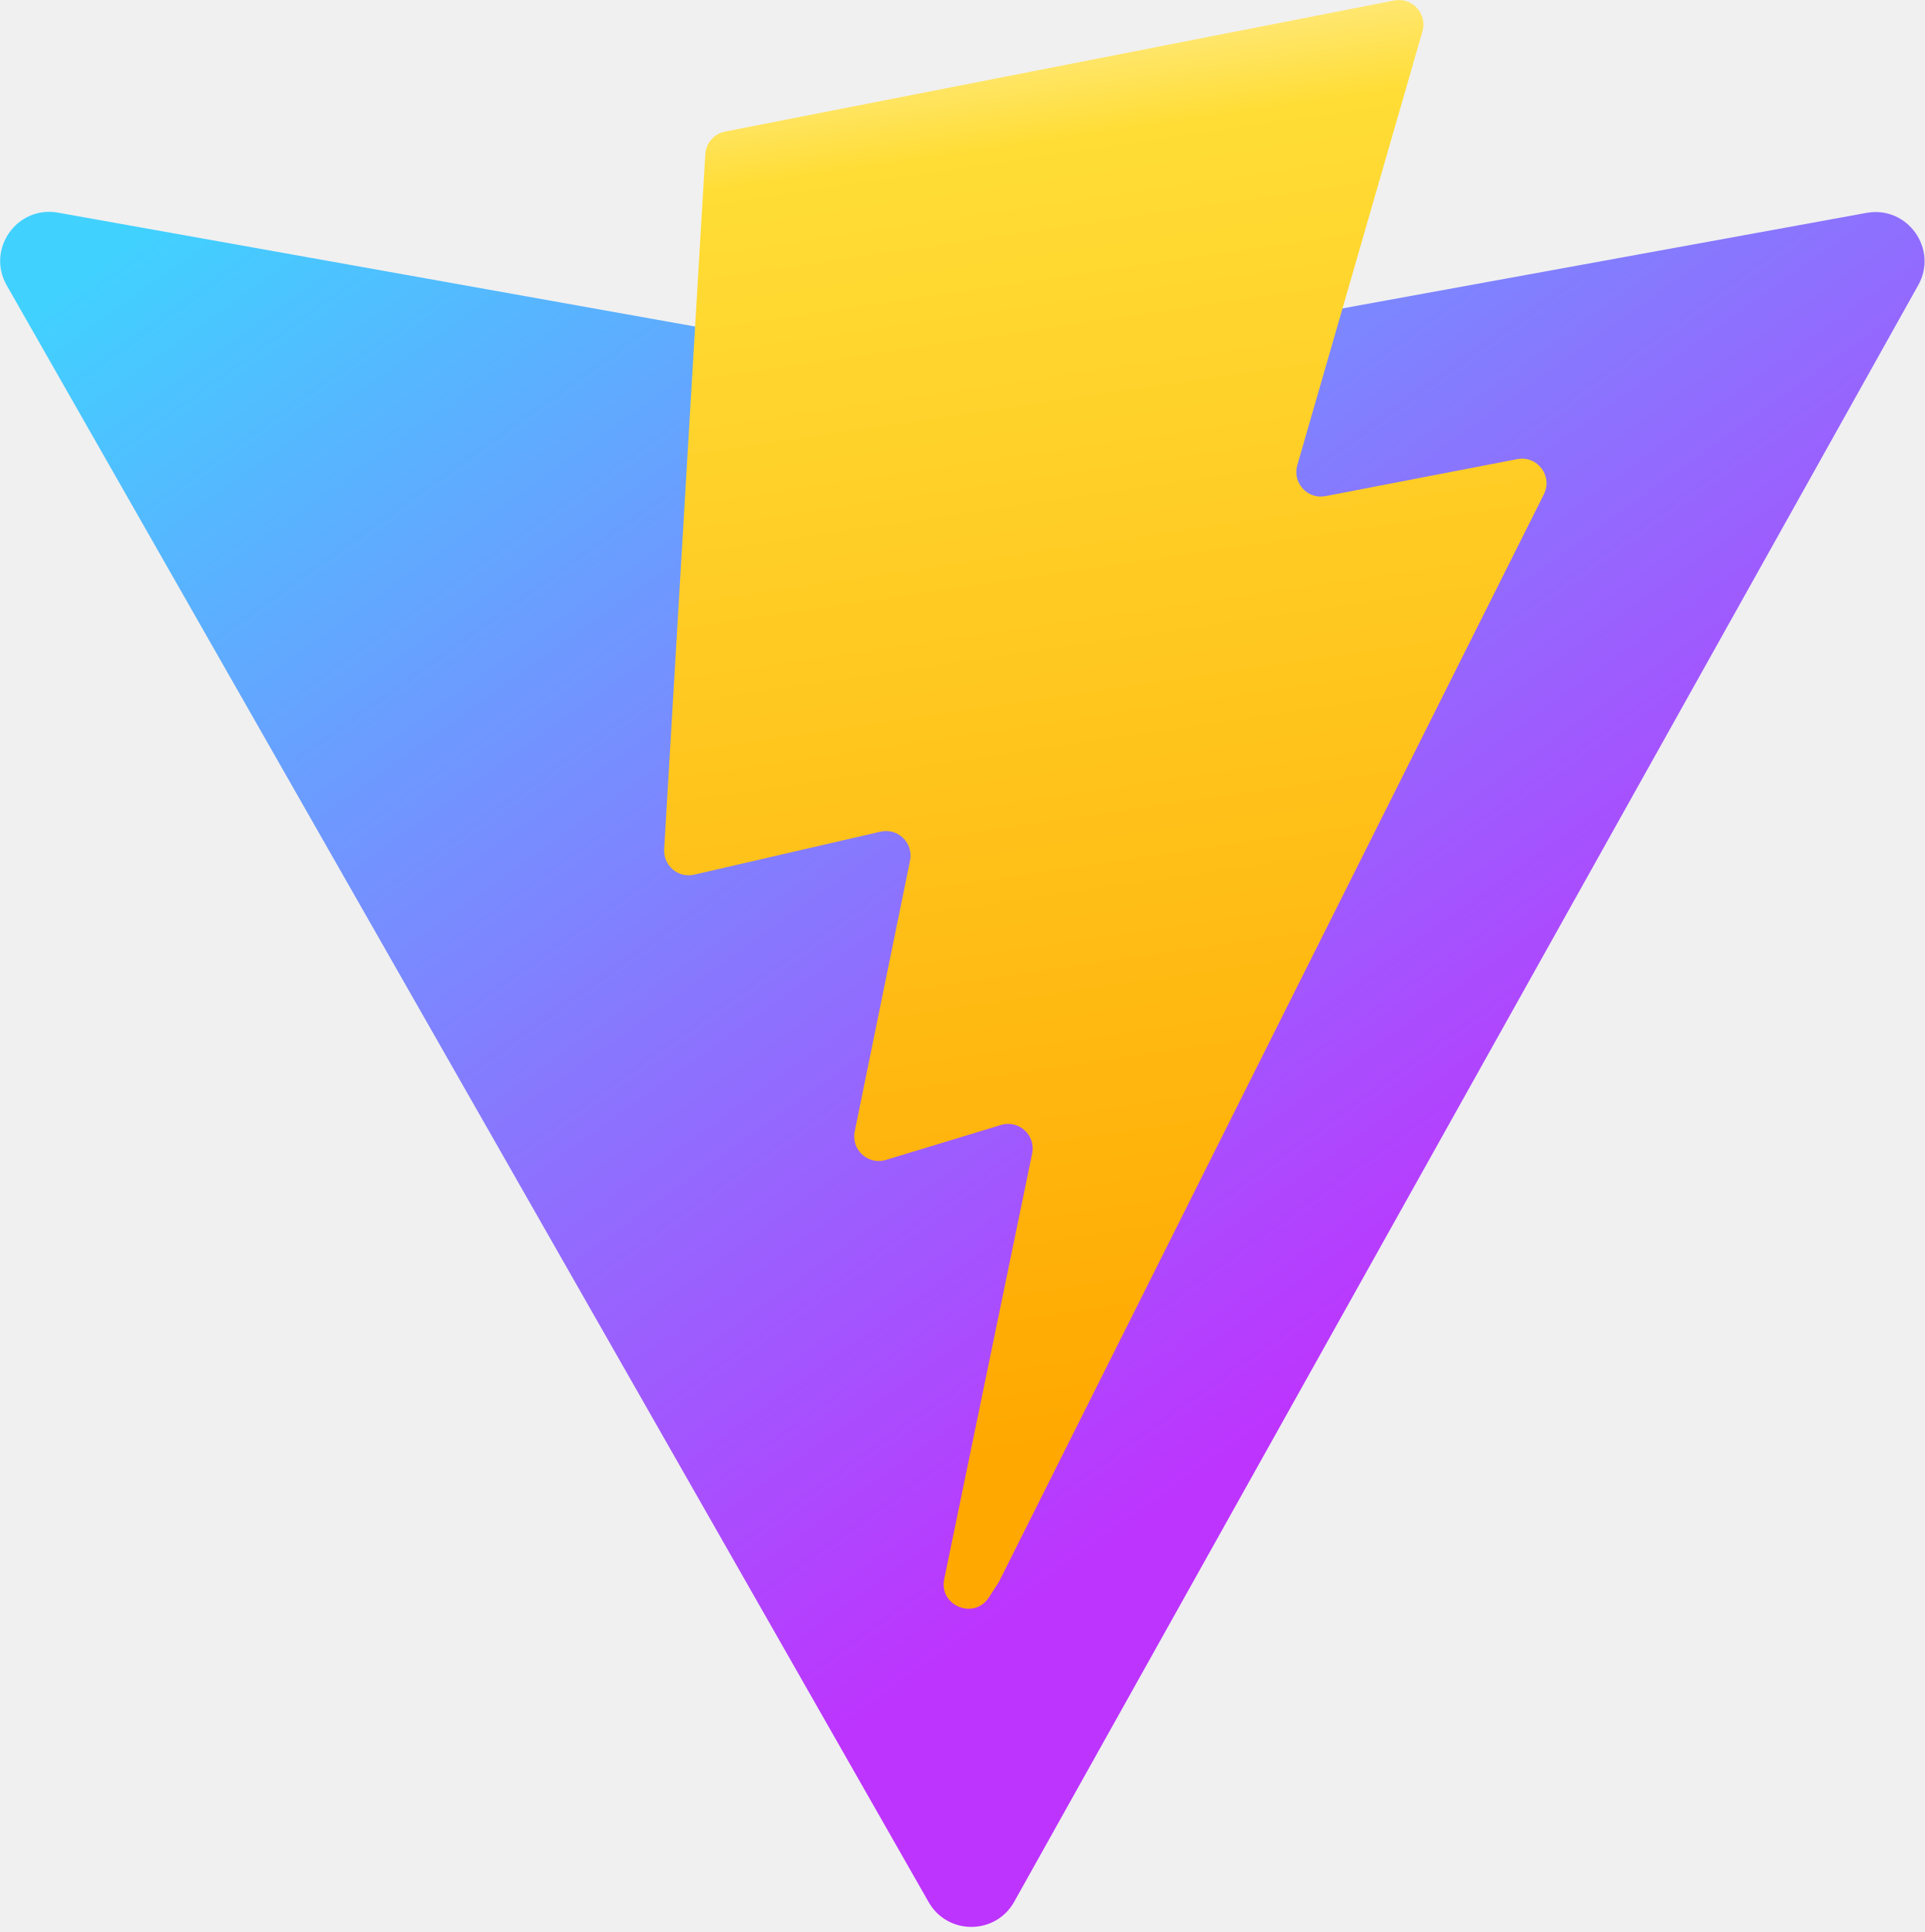
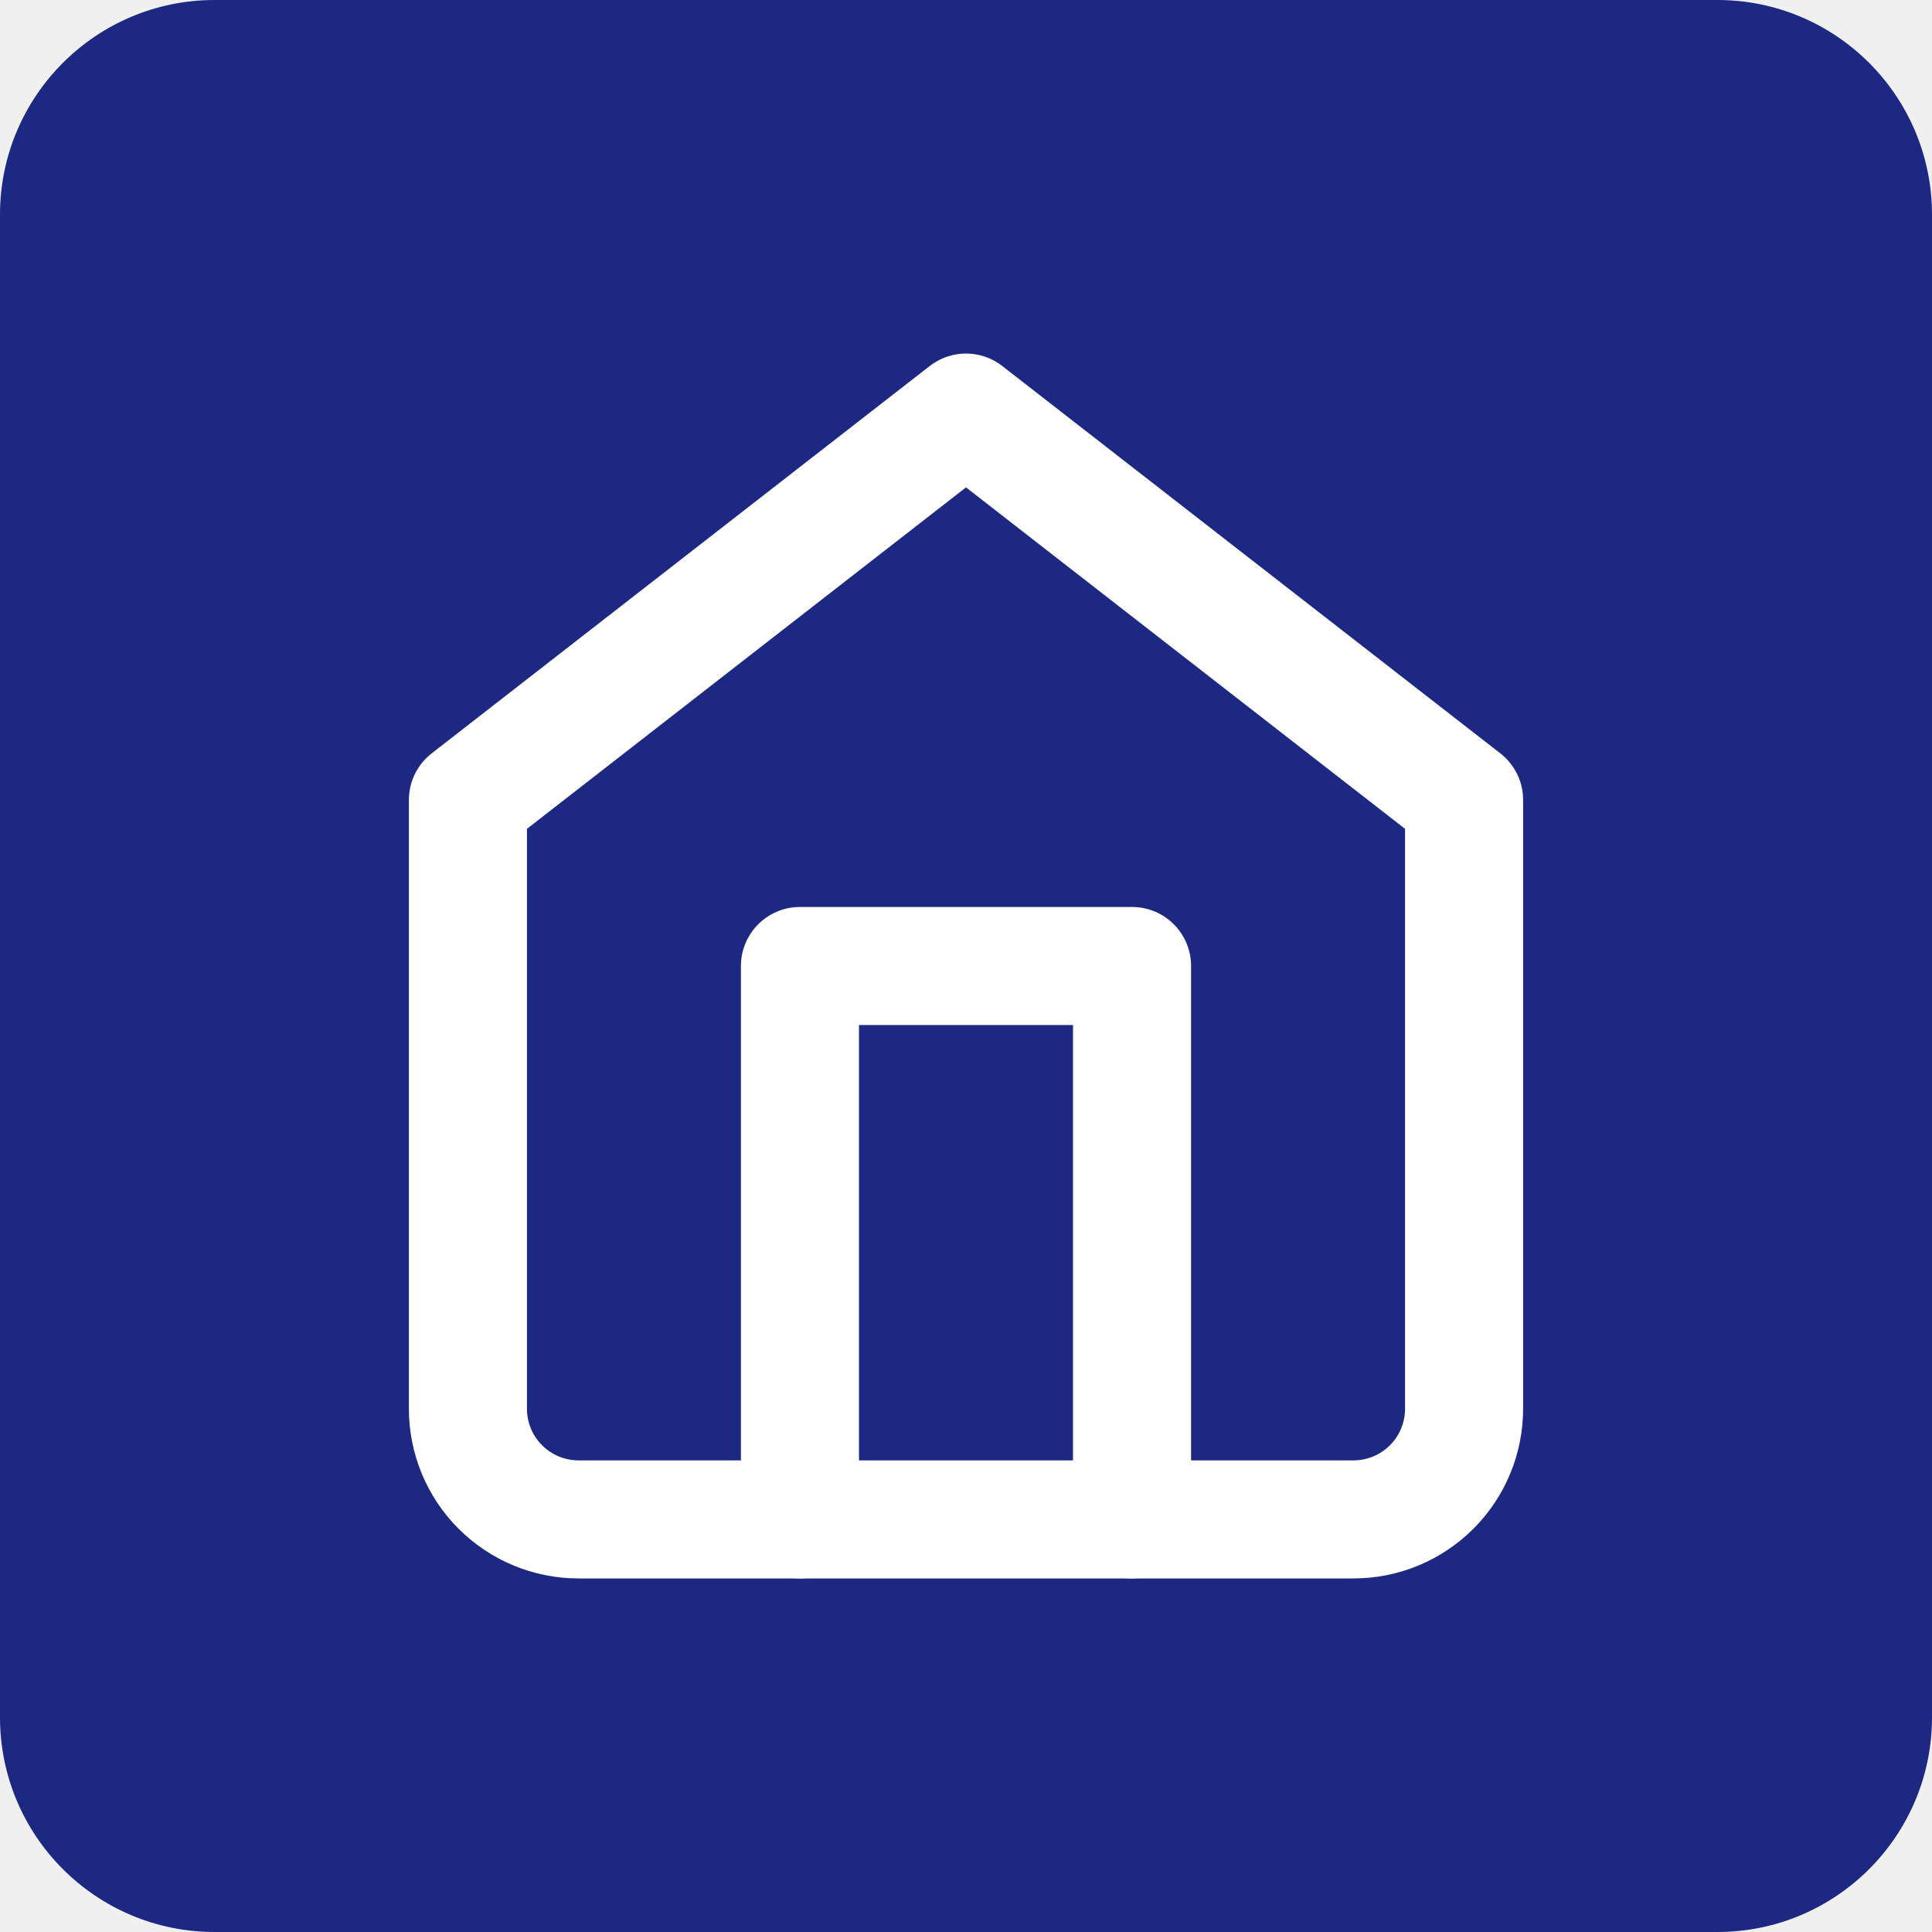
- <svg xmlns="http://www.w3.org/2000/svg" aria-hidden="true" role="img" class="iconify iconify--logos" width="31.88" height="32" preserveAspectRatio="xMidYMid meet" viewBox="0 0 256 257">
-   <defs>
-     <linearGradient id="IconifyId1813088fe1fbc01fb466" x1="-.828%" x2="57.636%" y1="7.652%" y2="78.411%">
-       <stop offset="0%" stop-color="#41D1FF" />
-       <stop offset="100%" stop-color="#BD34FE" />
-     </linearGradient>
-     <linearGradient id="IconifyId1813088fe1fbc01fb467" x1="43.376%" x2="50.316%" y1="2.242%" y2="89.03%">
-       <stop offset="0%" stop-color="#FFEA83" />
-       <stop offset="8.333%" stop-color="#FFDD35" />
-       <stop offset="100%" stop-color="#FFA800" />
-     </linearGradient>
-   </defs>
-   <path fill="url(#IconifyId1813088fe1fbc01fb466)" d="M255.153 37.938L134.897 252.976c-2.483 4.44-8.862 4.466-11.382.048L.875 37.958c-2.746-4.814 1.371-10.646 6.827-9.67l120.385 21.517a6.537 6.537 0 0 0 2.322-.004l117.867-21.483c5.438-.991 9.574 4.796 6.877 9.62Z" />
-   <path fill="url(#IconifyId1813088fe1fbc01fb467)" d="M185.432.063L96.44 17.501a3.268 3.268 0 0 0-2.634 3.014l-5.474 92.456a3.268 3.268 0 0 0 3.997 3.378l24.777-5.718c2.318-.535 4.413 1.507 3.936 3.838l-7.361 36.047c-.495 2.426 1.782 4.5 4.151 3.78l15.304-4.649c2.372-.72 4.652 1.36 4.15 3.788l-11.698 56.621c-.732 3.542 3.979 5.473 5.943 2.437l1.313-2.028l72.516-144.72c1.215-2.423-.88-5.186-3.54-4.672l-25.505 4.922c-2.396.462-4.435-1.77-3.759-4.114l16.646-57.705c.677-2.35-1.37-4.583-3.769-4.113Z" />
+ <svg xmlns="http://www.w3.org/2000/svg" width="36" height="36" viewBox="0 0 36 36" fill="none">
+   <rect width="36" height="36" rx="4" fill="#1C2882" />
+   <path d="M8.719 14.906L18 7.688L27.281 14.906V26.25C27.281 26.797 27.064 27.322 26.677 27.708C26.29 28.095 25.766 28.312 25.219 28.312H10.781C10.234 28.312 9.71 28.095 9.323 27.708C8.936 27.322 8.719 26.797 8.719 26.25V14.906Z" stroke="white" stroke-width="2.2" stroke-linecap="round" stroke-linejoin="round" />
+   <path d="M14.906 28.312V18H21.094V28.312" stroke="white" stroke-width="2.2" stroke-linecap="round" stroke-linejoin="round" />
</svg>
